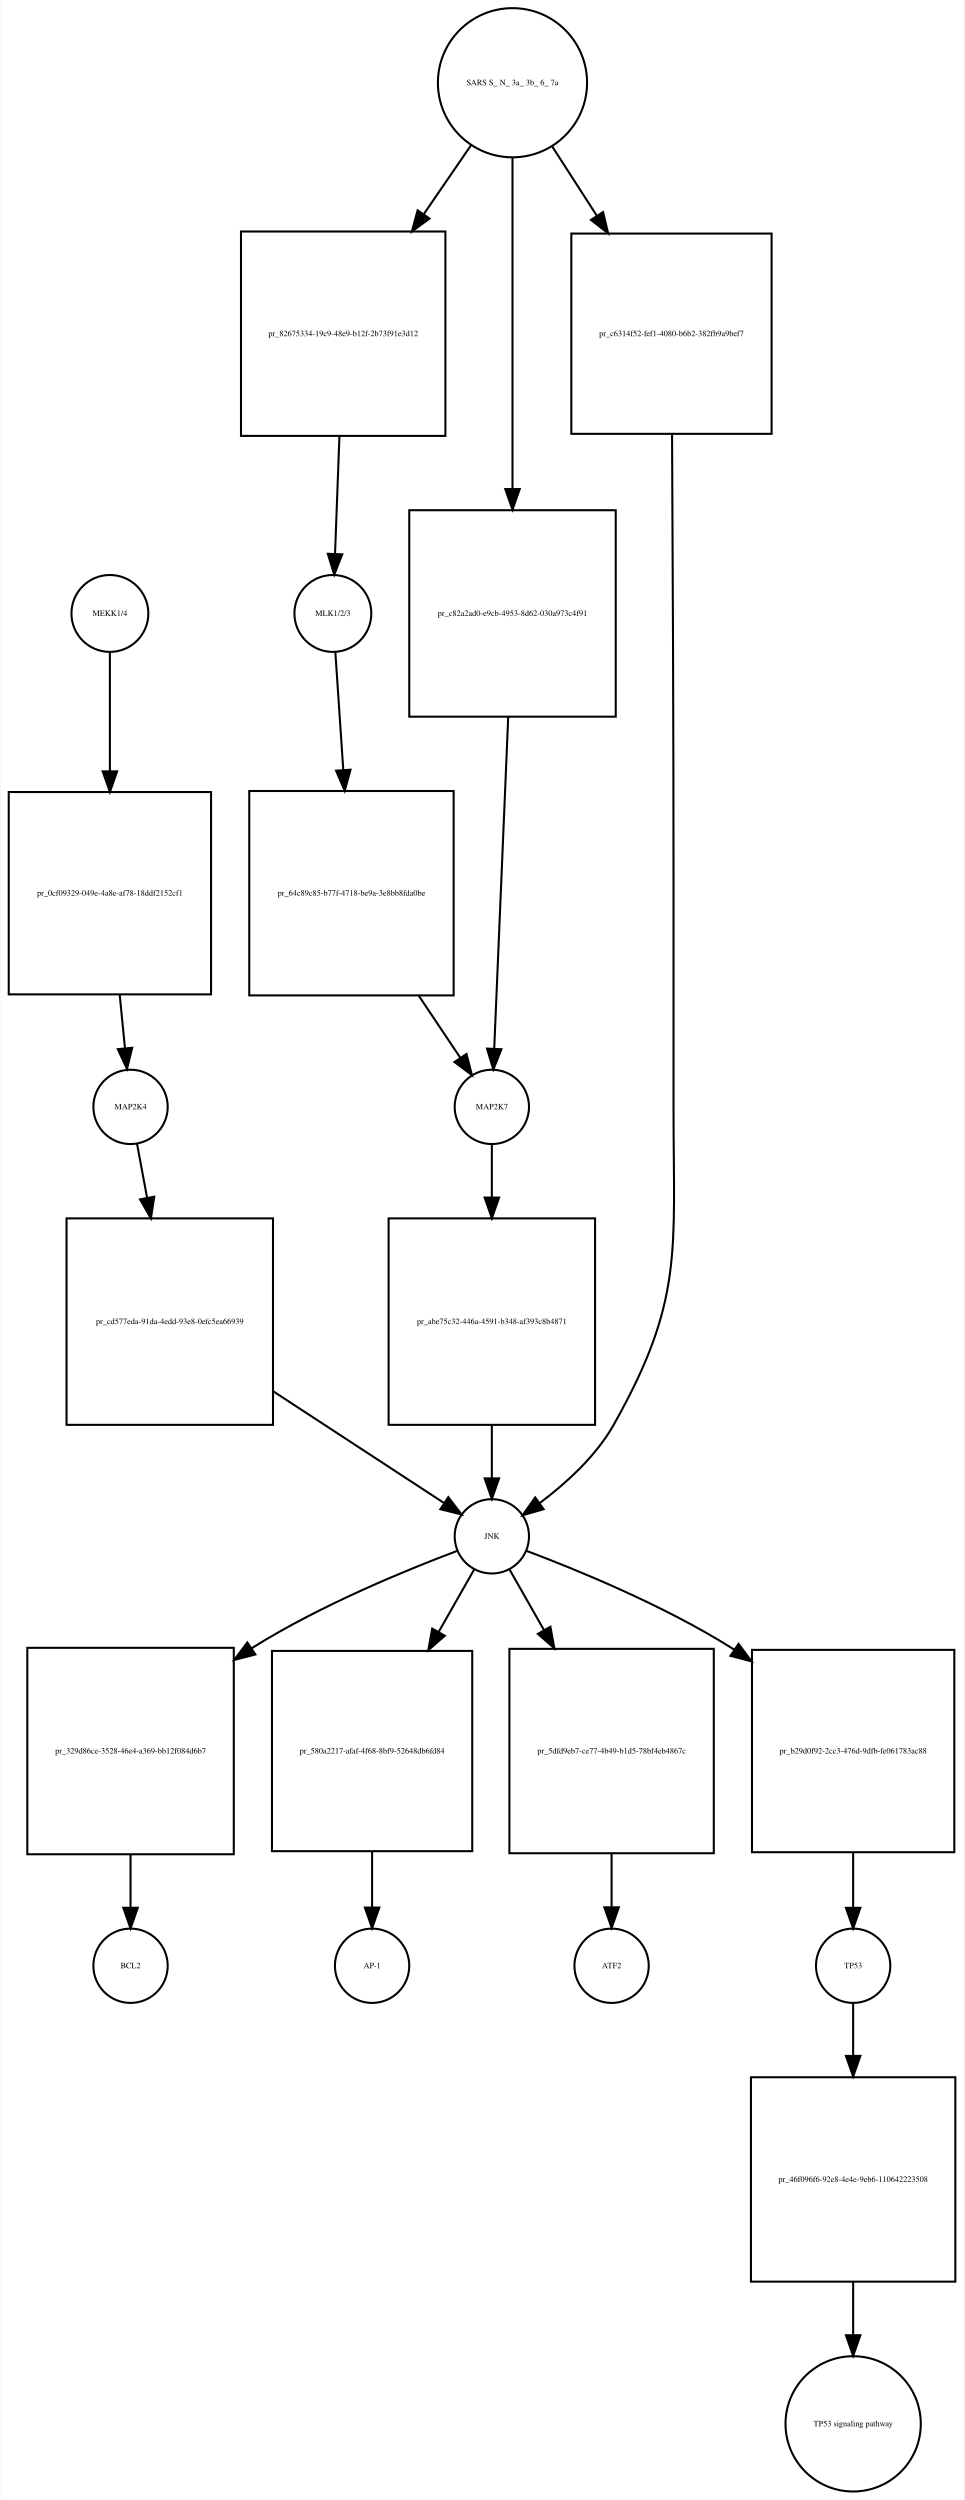
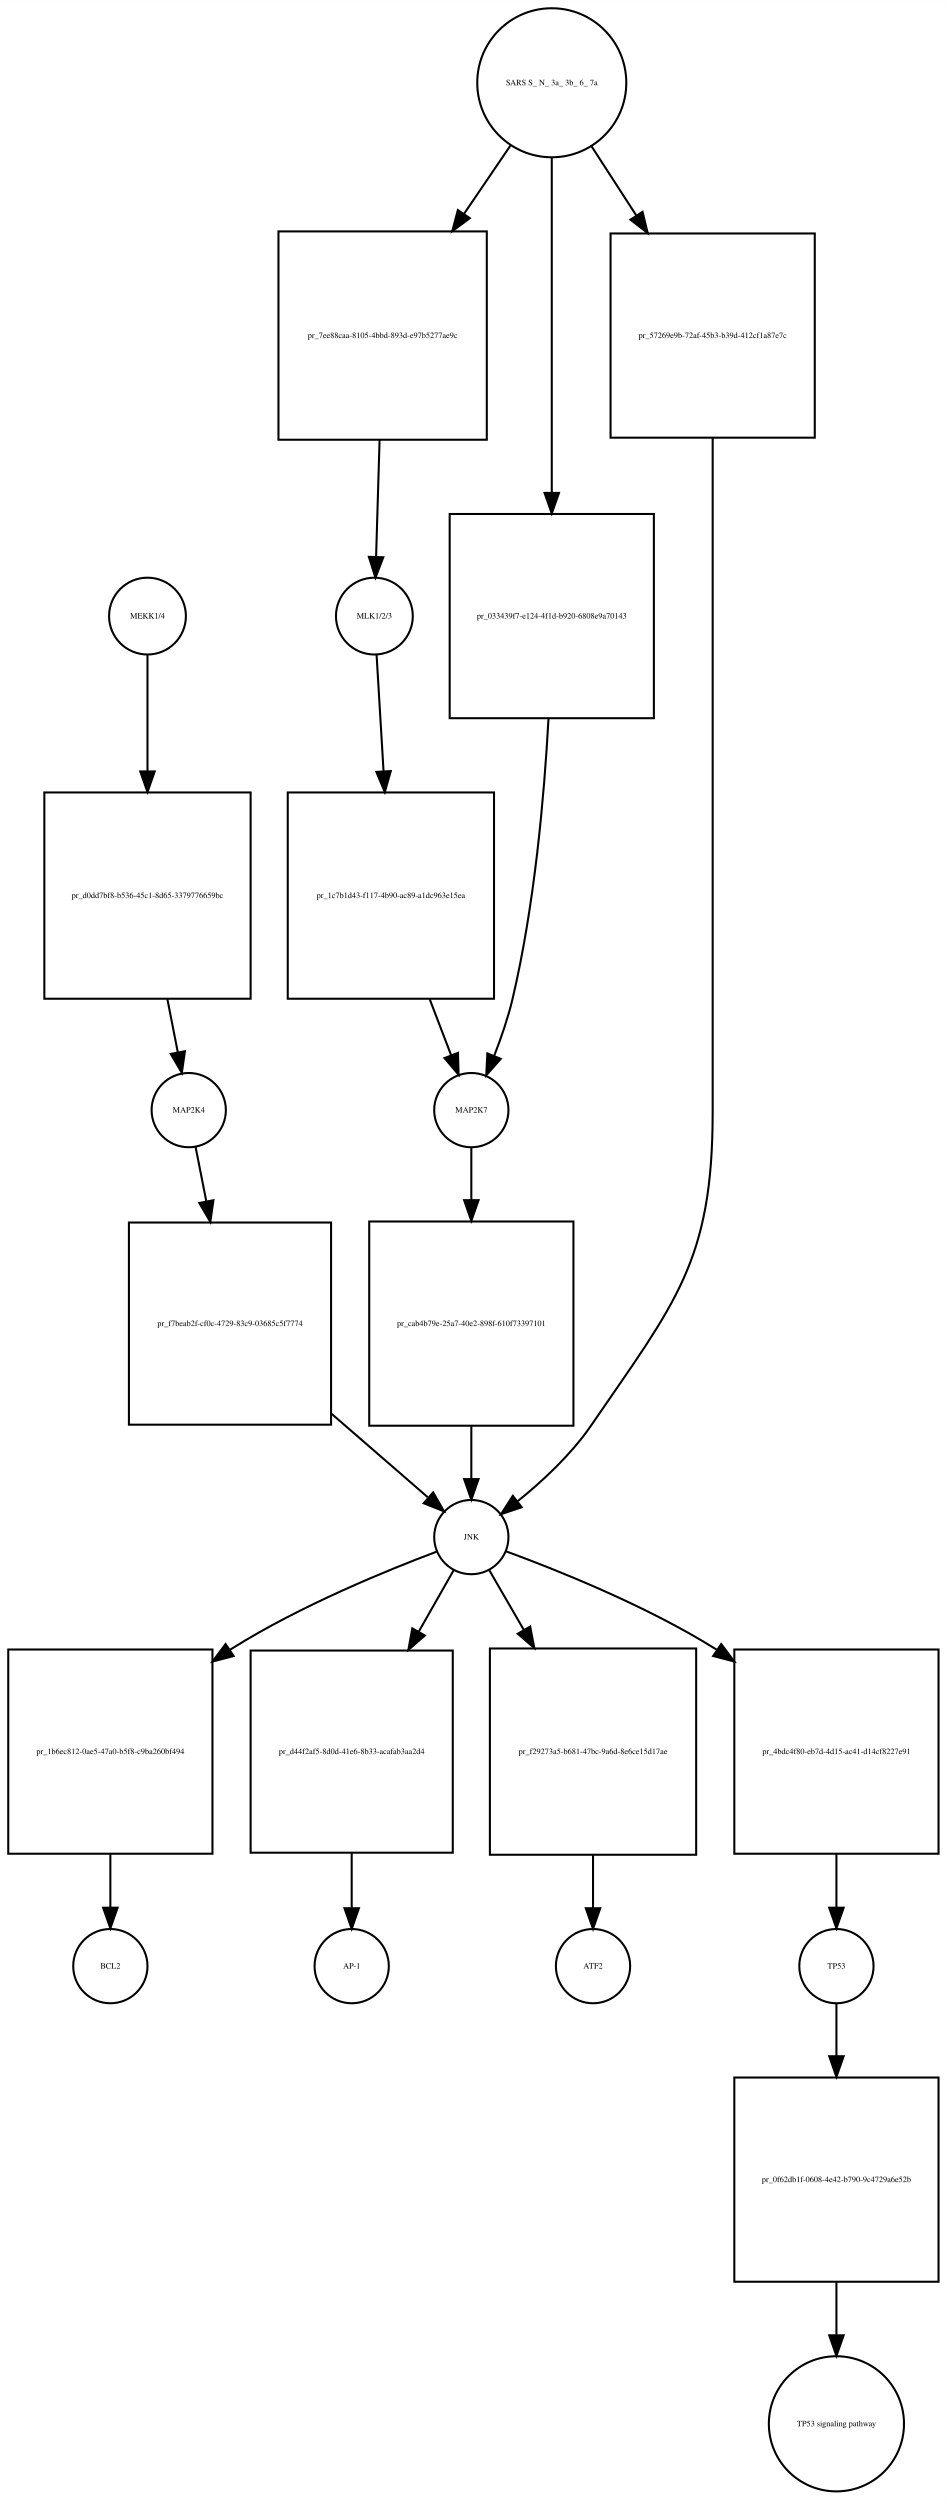
- <svg xmlns="http://www.w3.org/2000/svg" width="467pt" height="1211pt" viewBox="0.00 0.00 466.50 1210.89">
-   <g id="graph0" class="graph" transform="scale(1 1) rotate(0) translate(4 1206.89)">
-     <polygon fill="white" stroke="none" points="-4,4 -4,-1206.89 462.5,-1206.89 462.5,4 -4,4" />
+ <svg xmlns="http://www.w3.org/2000/svg" width="459pt" height="1212pt" viewBox="0.00 0.00 459.00 1211.89">
+   <g id="graph0" class="graph" transform="scale(1 1) rotate(0) translate(4 1207.89)">
+     <polygon fill="white" stroke="none" points="-4,4 -4,-1207.89 455,-1207.89 455,4 -4,4" />
    <g id="node1" class="node">
-       <ellipse fill="none" stroke="black" cx="49" cy="-909.761" rx="18.623" ry="18.623" />
-       <text text-anchor="middle" x="49" y="-908.561" font-family="Times,serif" font-size="4.00">MEKK1/4</text>
+       <ellipse fill="none" stroke="black" cx="67.5" cy="-909.261" rx="18.623" ry="18.623" />
+       <text text-anchor="middle" x="67.5" y="-908.061" font-family="Times,serif" font-size="4.00">MEKK1/4</text>
    </g>
    <g id="node2" class="node">
-       <polygon fill="none" stroke="black" points="98,-823.261 7.10543e-15,-823.261 7.10543e-15,-725.261 98,-725.261 98,-823.261" />
-       <text text-anchor="middle" x="49" y="-773.061" font-family="Times,serif" font-size="4.00">pr_0cf09329-049e-4a8e-af78-18ddf2152cf1</text>
+       <polygon fill="none" stroke="black" points="117.5,-823.761 17.5,-823.761 17.5,-723.761 117.5,-723.761 117.5,-823.761" />
+       <text text-anchor="middle" x="67.5" y="-772.561" font-family="Times,serif" font-size="4.00">pr_d0dd7bf8-b536-45c1-8d65-3379776659bc</text>
    </g>
    <g id="edge1" class="edge">
-       <path fill="none" stroke="black" d="M49,-891.033C49,-876.222 49,-854.233 49,-833.386" />
-       <polygon fill="black" stroke="black" points="52.5,-833.28 49,-823.28 45.5,-833.28 52.5,-833.28" />
+       <path fill="none" stroke="black" d="M67.5,-890.533C67.5,-876.032 67.5,-854.65 67.5,-834.196" />
+       <polygon fill="black" stroke="black" points="71,-833.946 67.5,-823.946 64,-833.946 71,-833.946" />
    </g>
    <g id="node3" class="node">
-       <ellipse fill="none" stroke="black" cx="59" cy="-670.761" rx="18" ry="18" />
-       <text text-anchor="middle" x="59" y="-669.561" font-family="Times,serif" font-size="4.00">MAP2K4</text>
+       <ellipse fill="none" stroke="black" cx="87.5" cy="-669.761" rx="18" ry="18" />
+       <text text-anchor="middle" x="87.5" y="-668.561" font-family="Times,serif" font-size="4.00">MAP2K4</text>
    </g>
    <g id="edge2" class="edge">
-       <path fill="none" stroke="black" d="M53.736,-725.186C54.611,-716.309 55.496,-707.322 56.285,-699.317" />
-       <polygon fill="black" stroke="black" points="59.793,-699.405 57.291,-689.11 52.827,-698.719 59.793,-699.405" />
+       <path fill="none" stroke="black" d="M77.148,-723.554C78.879,-714.728 80.624,-705.83 82.175,-697.919" />
+       <polygon fill="black" stroke="black" points="85.661,-698.331 84.15,-687.844 78.791,-696.984 85.661,-698.331" />
    </g>
    <g id="node7" class="node">
-       <polygon fill="none" stroke="black" points="128,-616.761 28,-616.761 28,-516.761 128,-516.761 128,-616.761" />
-       <text text-anchor="middle" x="78" y="-565.561" font-family="Times,serif" font-size="4.00">pr_cd577eda-91da-4edd-93e8-0efc5ea66939</text>
+       <polygon fill="none" stroke="black" points="156.5,-615.261 58.5,-615.261 58.5,-517.261 156.5,-517.261 156.5,-615.261" />
+       <text text-anchor="middle" x="107.5" y="-565.061" font-family="Times,serif" font-size="4.00">pr_f7beab2f-cf0c-4729-83c9-03685c5f7774</text>
    </g>
    <g id="edge3" class="edge">
-       <path fill="none" stroke="black" d="M62.138,-652.918C63.514,-645.526 65.221,-636.364 67,-626.815" />
-       <polygon fill="black" stroke="black" points="70.478,-627.253 68.869,-616.782 63.597,-625.972 70.478,-627.253" />
+       <path fill="none" stroke="black" d="M90.803,-652C92.268,-644.562 94.089,-635.32 95.985,-625.701" />
+       <polygon fill="black" stroke="black" points="99.476,-626.088 97.975,-615.6 92.608,-624.735 99.476,-626.088" />
    </g>
    <g id="node4" class="node">
-       <ellipse fill="none" stroke="black" cx="157" cy="-909.761" rx="18.623" ry="18.623" />
-       <text text-anchor="middle" x="157" y="-908.561" font-family="Times,serif" font-size="4.00">MLK1/2/3</text>
+       <ellipse fill="none" stroke="black" cx="177.5" cy="-909.261" rx="18.623" ry="18.623" />
+       <text text-anchor="middle" x="177.5" y="-908.061" font-family="Times,serif" font-size="4.00">MLK1/2/3</text>
    </g>
    <g id="node5" class="node">
-       <polygon fill="none" stroke="black" points="215.5,-823.761 116.5,-823.761 116.5,-724.761 215.5,-724.761 215.5,-823.761" />
-       <text text-anchor="middle" x="166" y="-773.061" font-family="Times,serif" font-size="4.00">pr_64c89c85-b77f-4718-be9a-3e8bb8fda0be</text>
+       <polygon fill="none" stroke="black" points="235.5,-823.761 135.5,-823.761 135.5,-723.761 235.5,-723.761 235.5,-823.761" />
+       <text text-anchor="middle" x="185.5" y="-772.561" font-family="Times,serif" font-size="4.00">pr_1c7b1d43-f117-4b90-ac89-a1dc963e15ea</text>
    </g>
    <g id="edge4" class="edge">
-       <path fill="none" stroke="black" d="M158.195,-891.033C159.185,-876.344 160.652,-854.594 162.047,-833.901" />
-       <polygon fill="black" stroke="black" points="165.543,-834.075 162.723,-823.862 158.559,-833.604 165.543,-834.075" />
+       <path fill="none" stroke="black" d="M178.562,-890.533C179.431,-876.032 180.713,-854.65 181.938,-834.196" />
+       <polygon fill="black" stroke="black" points="185.448,-834.138 182.553,-823.946 178.461,-833.719 185.448,-834.138" />
    </g>
    <g id="node6" class="node">
-       <ellipse fill="none" stroke="black" cx="234" cy="-670.761" rx="18" ry="18" />
-       <text text-anchor="middle" x="234" y="-669.561" font-family="Times,serif" font-size="4.00">MAP2K7</text>
+       <ellipse fill="none" stroke="black" cx="224.5" cy="-669.761" rx="18" ry="18" />
+       <text text-anchor="middle" x="224.5" y="-668.561" font-family="Times,serif" font-size="4.00">MAP2K7</text>
    </g>
    <g id="edge5" class="edge">
-       <path fill="none" stroke="black" d="M198.606,-724.592C205.662,-714.06 212.797,-703.409 218.795,-694.456" />
-       <polygon fill="black" stroke="black" points="221.711,-696.393 224.369,-686.137 215.895,-692.497 221.711,-696.393" />
+       <path fill="none" stroke="black" d="M204.315,-723.554C207.915,-714.137 211.547,-704.639 214.718,-696.345" />
+       <polygon fill="black" stroke="black" points="218.022,-697.503 218.324,-686.913 211.484,-695.003 218.022,-697.503" />
    </g>
    <g id="node9" class="node">
-       <polygon fill="none" stroke="black" points="284,-616.761 184,-616.761 184,-516.761 284,-516.761 284,-616.761" />
-       <text text-anchor="middle" x="234" y="-565.561" font-family="Times,serif" font-size="4.00">pr_abe75c32-446a-4591-b348-af393c8b4871</text>
+       <polygon fill="none" stroke="black" points="274,-615.761 175,-615.761 175,-516.761 274,-516.761 274,-615.761" />
+       <text text-anchor="middle" x="224.5" y="-565.061" font-family="Times,serif" font-size="4.00">pr_cab4b79e-25a7-40e2-898f-610f73397101</text>
    </g>
    <g id="edge6" class="edge">
-       <path fill="none" stroke="black" d="M234,-652.458C234,-645.195 234,-636.282 234,-626.995" />
-       <polygon fill="black" stroke="black" points="237.5,-626.831 234,-616.831 230.5,-626.831 237.5,-626.831" />
+       <path fill="none" stroke="black" d="M224.5,-651.543C224.5,-644.316 224.5,-635.446 224.5,-626.204" />
+       <polygon fill="black" stroke="black" points="228,-626.09 224.5,-616.09 221,-626.09 228,-626.09" />
    </g>
    <g id="node8" class="node">
-       <ellipse fill="none" stroke="black" cx="234" cy="-462.761" rx="18" ry="18" />
-       <text text-anchor="middle" x="234" y="-461.561" font-family="Times,serif" font-size="4.00">JNK</text>
+       <ellipse fill="none" stroke="black" cx="224.5" cy="-462.761" rx="18" ry="18" />
+       <text text-anchor="middle" x="224.5" y="-461.561" font-family="Times,serif" font-size="4.00">JNK</text>
    </g>
    <g id="edge7" class="edge">
-       <path fill="none" stroke="black" d="M128.218,-532.926C155.963,-514.785 189.103,-493.116 210.804,-478.928" />
-       <polygon fill="black" stroke="black" points="212.9,-481.739 219.355,-473.337 209.069,-475.88 212.9,-481.739" />
+       <path fill="none" stroke="black" d="M156.779,-522.51C173.071,-508.377 190.34,-493.395 203.363,-482.098" />
+       <polygon fill="black" stroke="black" points="205.994,-484.449 211.254,-475.252 201.406,-479.162 205.994,-484.449" />
    </g>
    <g id="node10" class="node">
-       <polygon fill="none" stroke="black" points="109,-408.761 9,-408.761 9,-308.761 109,-308.761 109,-408.761" />
-       <text text-anchor="middle" x="59" y="-357.561" font-family="Times,serif" font-size="4.00">pr_329d86ce-3528-46e4-a369-bb12f084d6b7</text>
+       <polygon fill="none" stroke="black" points="99,-408.261 0,-408.261 0,-309.261 99,-309.261 99,-408.261" />
+       <text text-anchor="middle" x="49.5" y="-357.561" font-family="Times,serif" font-size="4.00">pr_1b6ec812-0ae5-47a0-b5f8-c9ba260bf494</text>
    </g>
    <g id="edge8" class="edge">
-       <path fill="none" stroke="black" d="M217.159,-455.69C193.936,-446.962 151.187,-429.606 118,-408.761 117.908,-408.703 117.817,-408.646 117.725,-408.588" />
-       <polygon fill="black" stroke="black" points="119.458,-405.536 109.199,-402.888 115.567,-411.356 119.458,-405.536" />
+       <path fill="none" stroke="black" d="M207.659,-455.69C184.436,-446.962 141.687,-429.606 108.5,-408.761 108.105,-408.513 107.71,-408.263 107.315,-408.01" />
+       <polygon fill="black" stroke="black" points="109.27,-405.107 99.024,-402.412 105.353,-410.909 109.27,-405.107" />
    </g>
    <g id="node12" class="node">
-       <polygon fill="none" stroke="black" points="224.5,-407.261 127.5,-407.261 127.5,-310.261 224.5,-310.261 224.5,-407.261" />
-       <text text-anchor="middle" x="176" y="-357.561" font-family="Times,serif" font-size="4.00">pr_580a2217-afaf-4f68-8bf9-52648db6fd84</text>
+       <polygon fill="none" stroke="black" points="215.5,-407.761 117.5,-407.761 117.5,-309.761 215.5,-309.761 215.5,-407.761" />
+       <text text-anchor="middle" x="166.5" y="-357.561" font-family="Times,serif" font-size="4.00">pr_d44f2af5-8d0d-41e6-8b33-acafab3aa2d4</text>
    </g>
    <g id="edge9" class="edge">
-       <path fill="none" stroke="black" d="M225.442,-446.71C220.767,-438.49 214.651,-427.734 208.321,-416.602" />
-       <polygon fill="black" stroke="black" points="211.208,-414.597 203.222,-407.634 205.123,-418.057 211.208,-414.597" />
+       <path fill="none" stroke="black" d="M215.942,-446.71C211.317,-438.577 205.281,-427.962 199.023,-416.957" />
+       <polygon fill="black" stroke="black" points="201.965,-415.049 193.979,-408.087 195.88,-418.51 201.965,-415.049" />
    </g>
    <g id="node16" class="node">
-       <polygon fill="none" stroke="black" points="341.5,-408.261 242.5,-408.261 242.5,-309.261 341.5,-309.261 341.5,-408.261" />
-       <text text-anchor="middle" x="292" y="-357.561" font-family="Times,serif" font-size="4.00">pr_5dfd9eb7-ce77-4b49-b1d5-78bf4eb4867c</text>
+       <polygon fill="none" stroke="black" points="333.5,-408.761 233.5,-408.761 233.5,-308.761 333.5,-308.761 333.5,-408.761" />
+       <text text-anchor="middle" x="283.5" y="-357.561" font-family="Times,serif" font-size="4.00">pr_f29273a5-b681-47bc-9a6d-8e6ce15d17ae</text>
    </g>
    <g id="edge10" class="edge">
-       <path fill="none" stroke="black" d="M242.558,-446.71C247.133,-438.665 253.089,-428.19 259.275,-417.312" />
-       <polygon fill="black" stroke="black" points="262.363,-418.962 264.263,-408.539 256.278,-415.502 262.363,-418.962" />
+       <path fill="none" stroke="black" d="M233.206,-446.71C237.809,-438.752 243.787,-428.418 250.006,-417.666" />
+       <polygon fill="black" stroke="black" points="253.046,-419.4 255.023,-408.992 246.987,-415.895 253.046,-419.4" />
    </g>
    <g id="node18" class="node">
-       <polygon fill="none" stroke="black" points="458,-407.761 360,-407.761 360,-309.761 458,-309.761 458,-407.761" />
-       <text text-anchor="middle" x="409" y="-357.561" font-family="Times,serif" font-size="4.00">pr_b29d0f92-2cc3-476d-9dfb-fe061783ac88</text>
+       <polygon fill="none" stroke="black" points="451,-408.261 352,-408.261 352,-309.261 451,-309.261 451,-408.261" />
+       <text text-anchor="middle" x="401.5" y="-357.561" font-family="Times,serif" font-size="4.00">pr_4bdc4f80-eb7d-4d15-ac41-d14cf8227e91</text>
    </g>
    <g id="edge11" class="edge">
-       <path fill="none" stroke="black" d="M250.841,-455.69C274.064,-446.962 316.813,-429.606 350,-408.761 350.511,-408.44 351.022,-408.115 351.534,-407.786" />
-       <polygon fill="black" stroke="black" points="353.501,-410.682 359.813,-402.173 349.572,-404.888 353.501,-410.682" />
+       <path fill="none" stroke="black" d="M241.241,-455.89C264.782,-447.274 308.581,-429.914 342.5,-408.761 342.895,-408.514 343.291,-408.265 343.687,-408.014" />
+       <polygon fill="black" stroke="black" points="345.641,-410.917 351.991,-402.436 341.738,-405.107 345.641,-410.917" />
    </g>
    <g id="edge12" class="edge">
-       <path fill="none" stroke="black" d="M234,-516.554C234,-507.728 234,-498.83 234,-490.919" />
-       <polygon fill="black" stroke="black" points="237.5,-490.844 234,-480.844 230.5,-490.844 237.5,-490.844" />
+       <path fill="none" stroke="black" d="M224.5,-516.592C224.5,-507.777 224.5,-498.879 224.5,-490.963" />
+       <polygon fill="black" stroke="black" points="228,-490.877 224.5,-480.877 221,-490.877 228,-490.877" />
    </g>
    <g id="node11" class="node">
-       <ellipse fill="none" stroke="black" cx="59" cy="-254.761" rx="18" ry="18" />
-       <text text-anchor="middle" x="59" y="-253.561" font-family="Times,serif" font-size="4.00">BCL2</text>
+       <ellipse fill="none" stroke="black" cx="49.5" cy="-254.761" rx="18" ry="18" />
+       <text text-anchor="middle" x="49.5" y="-253.561" font-family="Times,serif" font-size="4.00">BCL2</text>
    </g>
    <g id="edge13" class="edge">
-       <path fill="none" stroke="black" d="M59,-308.554C59,-299.728 59,-290.83 59,-282.919" />
-       <polygon fill="black" stroke="black" points="62.5,-282.844 59,-272.844 55.5,-282.844 62.5,-282.844" />
+       <path fill="none" stroke="black" d="M49.5,-309.151C49.5,-300.261 49.5,-291.275 49.5,-283.274" />
+       <polygon fill="black" stroke="black" points="53,-283.078 49.5,-273.078 46,-283.078 53,-283.078" />
    </g>
    <g id="node13" class="node">
-       <ellipse fill="none" stroke="black" cx="176" cy="-254.761" rx="18" ry="18" />
-       <text text-anchor="middle" x="176" y="-253.561" font-family="Times,serif" font-size="4.00">AP-1</text>
+       <ellipse fill="none" stroke="black" cx="166.5" cy="-254.761" rx="18" ry="18" />
+       <text text-anchor="middle" x="166.5" y="-253.561" font-family="Times,serif" font-size="4.00">AP-1</text>
    </g>
    <g id="edge14" class="edge">
-       <path fill="none" stroke="black" d="M176,-310.046C176,-300.817 176,-291.444 176,-283.142" />
-       <polygon fill="black" stroke="black" points="179.5,-282.948 176,-272.948 172.5,-282.949 179.5,-282.948" />
+       <path fill="none" stroke="black" d="M166.5,-309.748C166.5,-300.55 166.5,-291.223 166.5,-282.967" />
+       <polygon fill="black" stroke="black" points="170,-282.833 166.5,-272.833 163,-282.833 170,-282.833" />
    </g>
    <g id="node14" class="node">
-       <ellipse fill="none" stroke="black" cx="244" cy="-1166.82" rx="36.125" ry="36.125" />
-       <text text-anchor="middle" x="244" y="-1165.62" font-family="Times,serif" font-size="4.00">SARS S_ N_ 3a_ 3b_ 6_ 7a</text>
+       <ellipse fill="none" stroke="black" cx="263.5" cy="-1167.82" rx="36.125" ry="36.125" />
+       <text text-anchor="middle" x="263.5" y="-1166.62" font-family="Times,serif" font-size="4.00">SARS S_ N_ 3a_ 3b_ 6_ 7a</text>
    </g>
    <g id="node15" class="node">
-       <polygon fill="none" stroke="black" points="211.5,-1094.76 112.5,-1094.76 112.5,-995.761 211.5,-995.761 211.5,-1094.76" />
-       <text text-anchor="middle" x="162" y="-1044.06" font-family="Times,serif" font-size="4.00">pr_82675334-19c9-48e9-b12f-2b73f91e3d12</text>
+       <polygon fill="none" stroke="black" points="232,-1095.76 131,-1095.76 131,-994.761 232,-994.761 232,-1095.76" />
+       <text text-anchor="middle" x="181.5" y="-1044.06" font-family="Times,serif" font-size="4.00">pr_7ee88caa-8105-4bbd-893d-e97b5277ae9c</text>
    </g>
    <g id="edge15" class="edge">
-       <path fill="none" stroke="black" d="M223.941,-1136.58C216.997,-1126.45 208.957,-1114.73 201.017,-1103.15" />
-       <polygon fill="black" stroke="black" points="203.813,-1101.04 195.27,-1094.77 198.04,-1105 203.813,-1101.04" />
+       <path fill="none" stroke="black" d="M243.65,-1137.64C236.785,-1127.54 228.83,-1115.85 220.951,-1104.26" />
+       <polygon fill="black" stroke="black" points="223.763,-1102.17 215.245,-1095.87 217.974,-1106.11 223.763,-1102.17" />
    </g>
    <g id="node22" class="node">
-       <polygon fill="none" stroke="black" points="294,-959.761 194,-959.761 194,-859.761 294,-859.761 294,-959.761" />
-       <text text-anchor="middle" x="244" y="-908.561" font-family="Times,serif" font-size="4.00">pr_c82a2ad0-e9cb-4953-8d62-030a973c4f91</text>
+       <polygon fill="none" stroke="black" points="313,-958.761 214,-958.761 214,-859.761 313,-859.761 313,-958.761" />
+       <text text-anchor="middle" x="263.5" y="-908.061" font-family="Times,serif" font-size="4.00">pr_033439f7-e124-4f1d-b920-6808e9a70143</text>
    </g>
    <g id="edge16" class="edge">
-       <path fill="none" stroke="black" d="M244,-1130.63C244,-1089.29 244,-1020.05 244,-970.314" />
-       <polygon fill="black" stroke="black" points="247.5,-970.013 244,-960.013 240.5,-970.013 247.5,-970.013" />
+       <path fill="none" stroke="black" d="M263.5,-1131.69C263.5,-1089.83 263.5,-1019.27 263.5,-969.056" />
+       <polygon fill="black" stroke="black" points="267,-968.983 263.5,-958.983 260,-968.983 267,-968.983" />
    </g>
    <g id="node23" class="node">
-       <polygon fill="none" stroke="black" points="369.5,-1093.76 272.5,-1093.76 272.5,-996.761 369.5,-996.761 369.5,-1093.76" />
-       <text text-anchor="middle" x="321" y="-1044.06" font-family="Times,serif" font-size="4.00">pr_c6314f52-fef1-4080-b6b2-382fb9a9bef7</text>
+       <polygon fill="none" stroke="black" points="391,-1094.76 292,-1094.76 292,-995.761 391,-995.761 391,-1094.76" />
+       <text text-anchor="middle" x="341.5" y="-1044.06" font-family="Times,serif" font-size="4.00">pr_57269e9b-72af-45b3-b39d-412cf1a87e7c</text>
    </g>
    <g id="edge17" class="edge">
-       <path fill="none" stroke="black" d="M263.232,-1135.96C269.827,-1125.72 277.439,-1113.9 284.928,-1102.27" />
-       <polygon fill="black" stroke="black" points="287.871,-1104.17 290.343,-1093.86 281.986,-1100.38 287.871,-1104.17" />
+       <path fill="none" stroke="black" d="M282.781,-1137.02C289.388,-1126.81 297.02,-1115.01 304.549,-1103.38" />
+       <polygon fill="black" stroke="black" points="307.504,-1105.25 309.997,-1094.95 301.627,-1101.45 307.504,-1105.25" />
    </g>
    <g id="edge18" class="edge">
-       <path fill="none" stroke="black" d="M160.181,-995.687C159.462,-976.484 158.661,-955.108 158.043,-938.606" />
-       <polygon fill="black" stroke="black" points="161.538,-938.399 157.666,-928.537 154.543,-938.661 161.538,-938.399" />
+       <path fill="none" stroke="black" d="M180.022,-994.745C179.449,-975.542 178.814,-954.278 178.325,-937.887" />
+       <polygon fill="black" stroke="black" points="181.823,-937.781 178.026,-927.89 174.826,-937.99 181.823,-937.781" />
    </g>
    <g id="node17" class="node">
-       <ellipse fill="none" stroke="black" cx="292" cy="-254.761" rx="18" ry="18" />
-       <text text-anchor="middle" x="292" y="-253.561" font-family="Times,serif" font-size="4.00">ATF2</text>
+       <ellipse fill="none" stroke="black" cx="283.5" cy="-254.761" rx="18" ry="18" />
+       <text text-anchor="middle" x="283.5" y="-253.561" font-family="Times,serif" font-size="4.00">ATF2</text>
    </g>
    <g id="edge19" class="edge">
-       <path fill="none" stroke="black" d="M292,-309.151C292,-300.261 292,-291.275 292,-283.274" />
-       <polygon fill="black" stroke="black" points="295.5,-283.078 292,-273.078 288.5,-283.078 295.5,-283.078" />
+       <path fill="none" stroke="black" d="M283.5,-308.554C283.5,-299.728 283.5,-290.83 283.5,-282.919" />
+       <polygon fill="black" stroke="black" points="287,-282.844 283.5,-272.844 280,-282.844 287,-282.844" />
    </g>
    <g id="node19" class="node">
-       <ellipse fill="none" stroke="black" cx="409" cy="-254.761" rx="18" ry="18" />
-       <text text-anchor="middle" x="409" y="-253.561" font-family="Times,serif" font-size="4.00">TP53</text>
+       <ellipse fill="none" stroke="black" cx="401.5" cy="-254.761" rx="18" ry="18" />
+       <text text-anchor="middle" x="401.5" y="-253.561" font-family="Times,serif" font-size="4.00">TP53</text>
    </g>
    <g id="edge20" class="edge">
-       <path fill="none" stroke="black" d="M409,-309.748C409,-300.55 409,-291.223 409,-282.967" />
-       <polygon fill="black" stroke="black" points="412.5,-282.833 409,-272.833 405.5,-282.833 412.5,-282.833" />
+       <path fill="none" stroke="black" d="M401.5,-309.151C401.5,-300.261 401.5,-291.275 401.5,-283.274" />
+       <polygon fill="black" stroke="black" points="405,-283.078 401.5,-273.078 398,-283.078 405,-283.078" />
    </g>
    <g id="node20" class="node">
-       <polygon fill="none" stroke="black" points="458.5,-200.761 359.5,-200.761 359.5,-101.761 458.5,-101.761 458.5,-200.761" />
-       <text text-anchor="middle" x="409" y="-150.061" font-family="Times,serif" font-size="4.00">pr_46f096f6-92e8-4e4e-9eb6-110642223508</text>
+       <polygon fill="none" stroke="black" points="451,-200.761 352,-200.761 352,-101.761 451,-101.761 451,-200.761" />
+       <text text-anchor="middle" x="401.5" y="-150.061" font-family="Times,serif" font-size="4.00">pr_0f62db1f-0608-4e42-b790-9c4729a6e52b</text>
    </g>
    <g id="edge21" class="edge">
-       <path fill="none" stroke="black" d="M409,-236.543C409,-229.316 409,-220.446 409,-211.204" />
-       <polygon fill="black" stroke="black" points="412.5,-211.09 409,-201.09 405.5,-211.09 412.5,-211.09" />
+       <path fill="none" stroke="black" d="M401.5,-236.543C401.5,-229.316 401.5,-220.446 401.5,-211.204" />
+       <polygon fill="black" stroke="black" points="405,-211.09 401.5,-201.09 398,-211.09 405,-211.09" />
    </g>
    <g id="node21" class="node">
-       <ellipse fill="none" stroke="black" cx="409" cy="-32.88" rx="32.761" ry="32.761" />
-       <text text-anchor="middle" x="409" y="-31.68" font-family="Times,serif" font-size="4.00">TP53 signaling pathway</text>
+       <ellipse fill="none" stroke="black" cx="401.5" cy="-32.88" rx="32.761" ry="32.761" />
+       <text text-anchor="middle" x="401.5" y="-31.68" font-family="Times,serif" font-size="4.00">TP53 signaling pathway</text>
    </g>
    <g id="edge22" class="edge">
-       <path fill="none" stroke="black" d="M409,-101.579C409,-93.083 409,-84.309 409,-76.007" />
-       <polygon fill="black" stroke="black" points="412.5,-75.802 409,-65.802 405.5,-75.802 412.5,-75.802" />
+       <path fill="none" stroke="black" d="M401.5,-101.579C401.5,-93.083 401.5,-84.309 401.5,-76.007" />
+       <polygon fill="black" stroke="black" points="405,-75.802 401.5,-65.802 398,-75.802 405,-75.802" />
    </g>
    <g id="edge23" class="edge">
-       <path fill="none" stroke="black" d="M241.928,-859.654C239.873,-810.949 236.799,-738.096 235.147,-698.955" />
-       <polygon fill="black" stroke="black" points="238.64,-698.701 234.721,-688.857 231.646,-698.996 238.64,-698.701" />
+       <path fill="none" stroke="black" d="M261.908,-859.522C259.862,-821.993 255.186,-769.047 244.5,-723.761 242.325,-714.542 238.955,-704.758 235.598,-696.139" />
+       <polygon fill="black" stroke="black" points="238.75,-694.6 231.735,-686.66 232.268,-697.241 238.75,-694.6" />
    </g>
    <g id="edge24" class="edge">
-       <path fill="none" stroke="black" d="M321.284,-996.641C321.58,-942.877 322,-852.786 322,-775.261 322,-775.261 322,-775.261 322,-669.761 322,-600.55 326.975,-577.059 293,-516.761 284.378,-501.459 269.699,-488.247 257.14,-478.842" />
-       <polygon fill="black" stroke="black" points="259.06,-475.912 248.885,-472.959 254.998,-481.613 259.06,-475.912" />
+       <path fill="none" stroke="black" d="M341.5,-995.575C341.5,-941.602 341.5,-851.961 341.5,-774.761 341.5,-774.761 341.5,-774.761 341.5,-668.761 341.5,-596.295 323.438,-576.556 282.5,-516.761 272.889,-502.723 258.875,-489.783 247.031,-480.203" />
+       <polygon fill="black" stroke="black" points="248.922,-477.24 238.883,-473.854 244.619,-482.761 248.922,-477.24" />
    </g>
  </g>
</svg>
